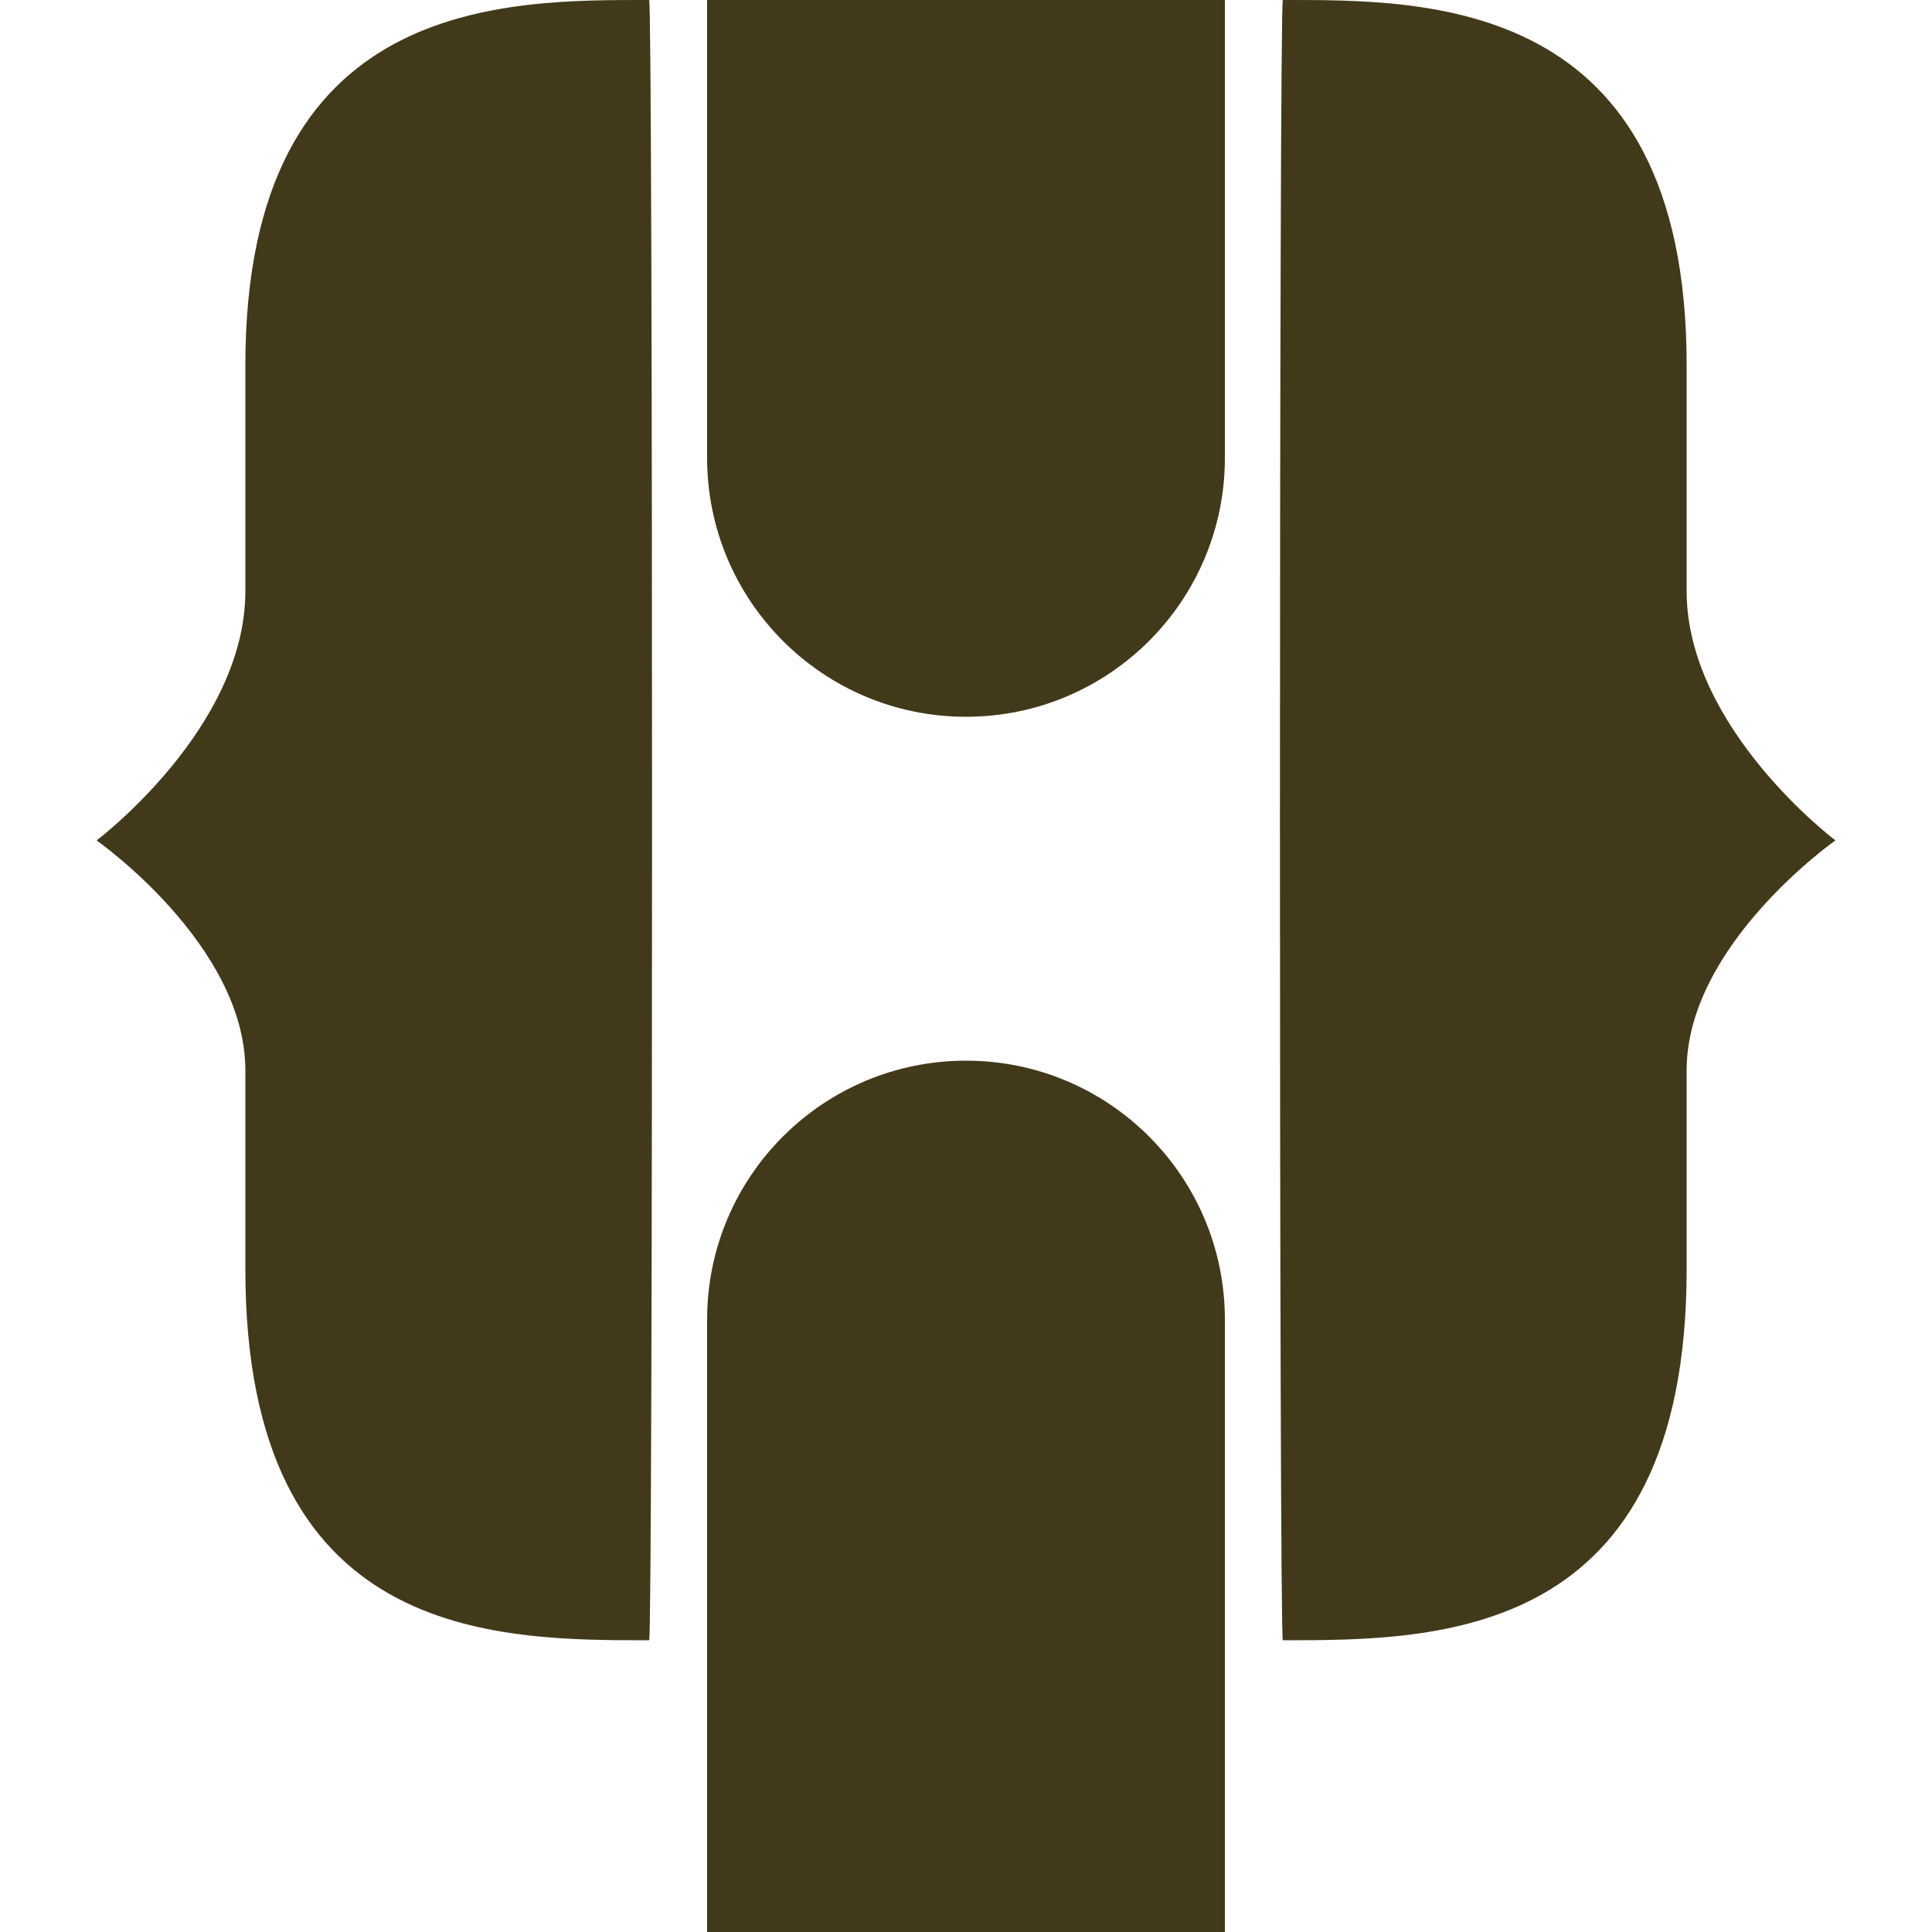
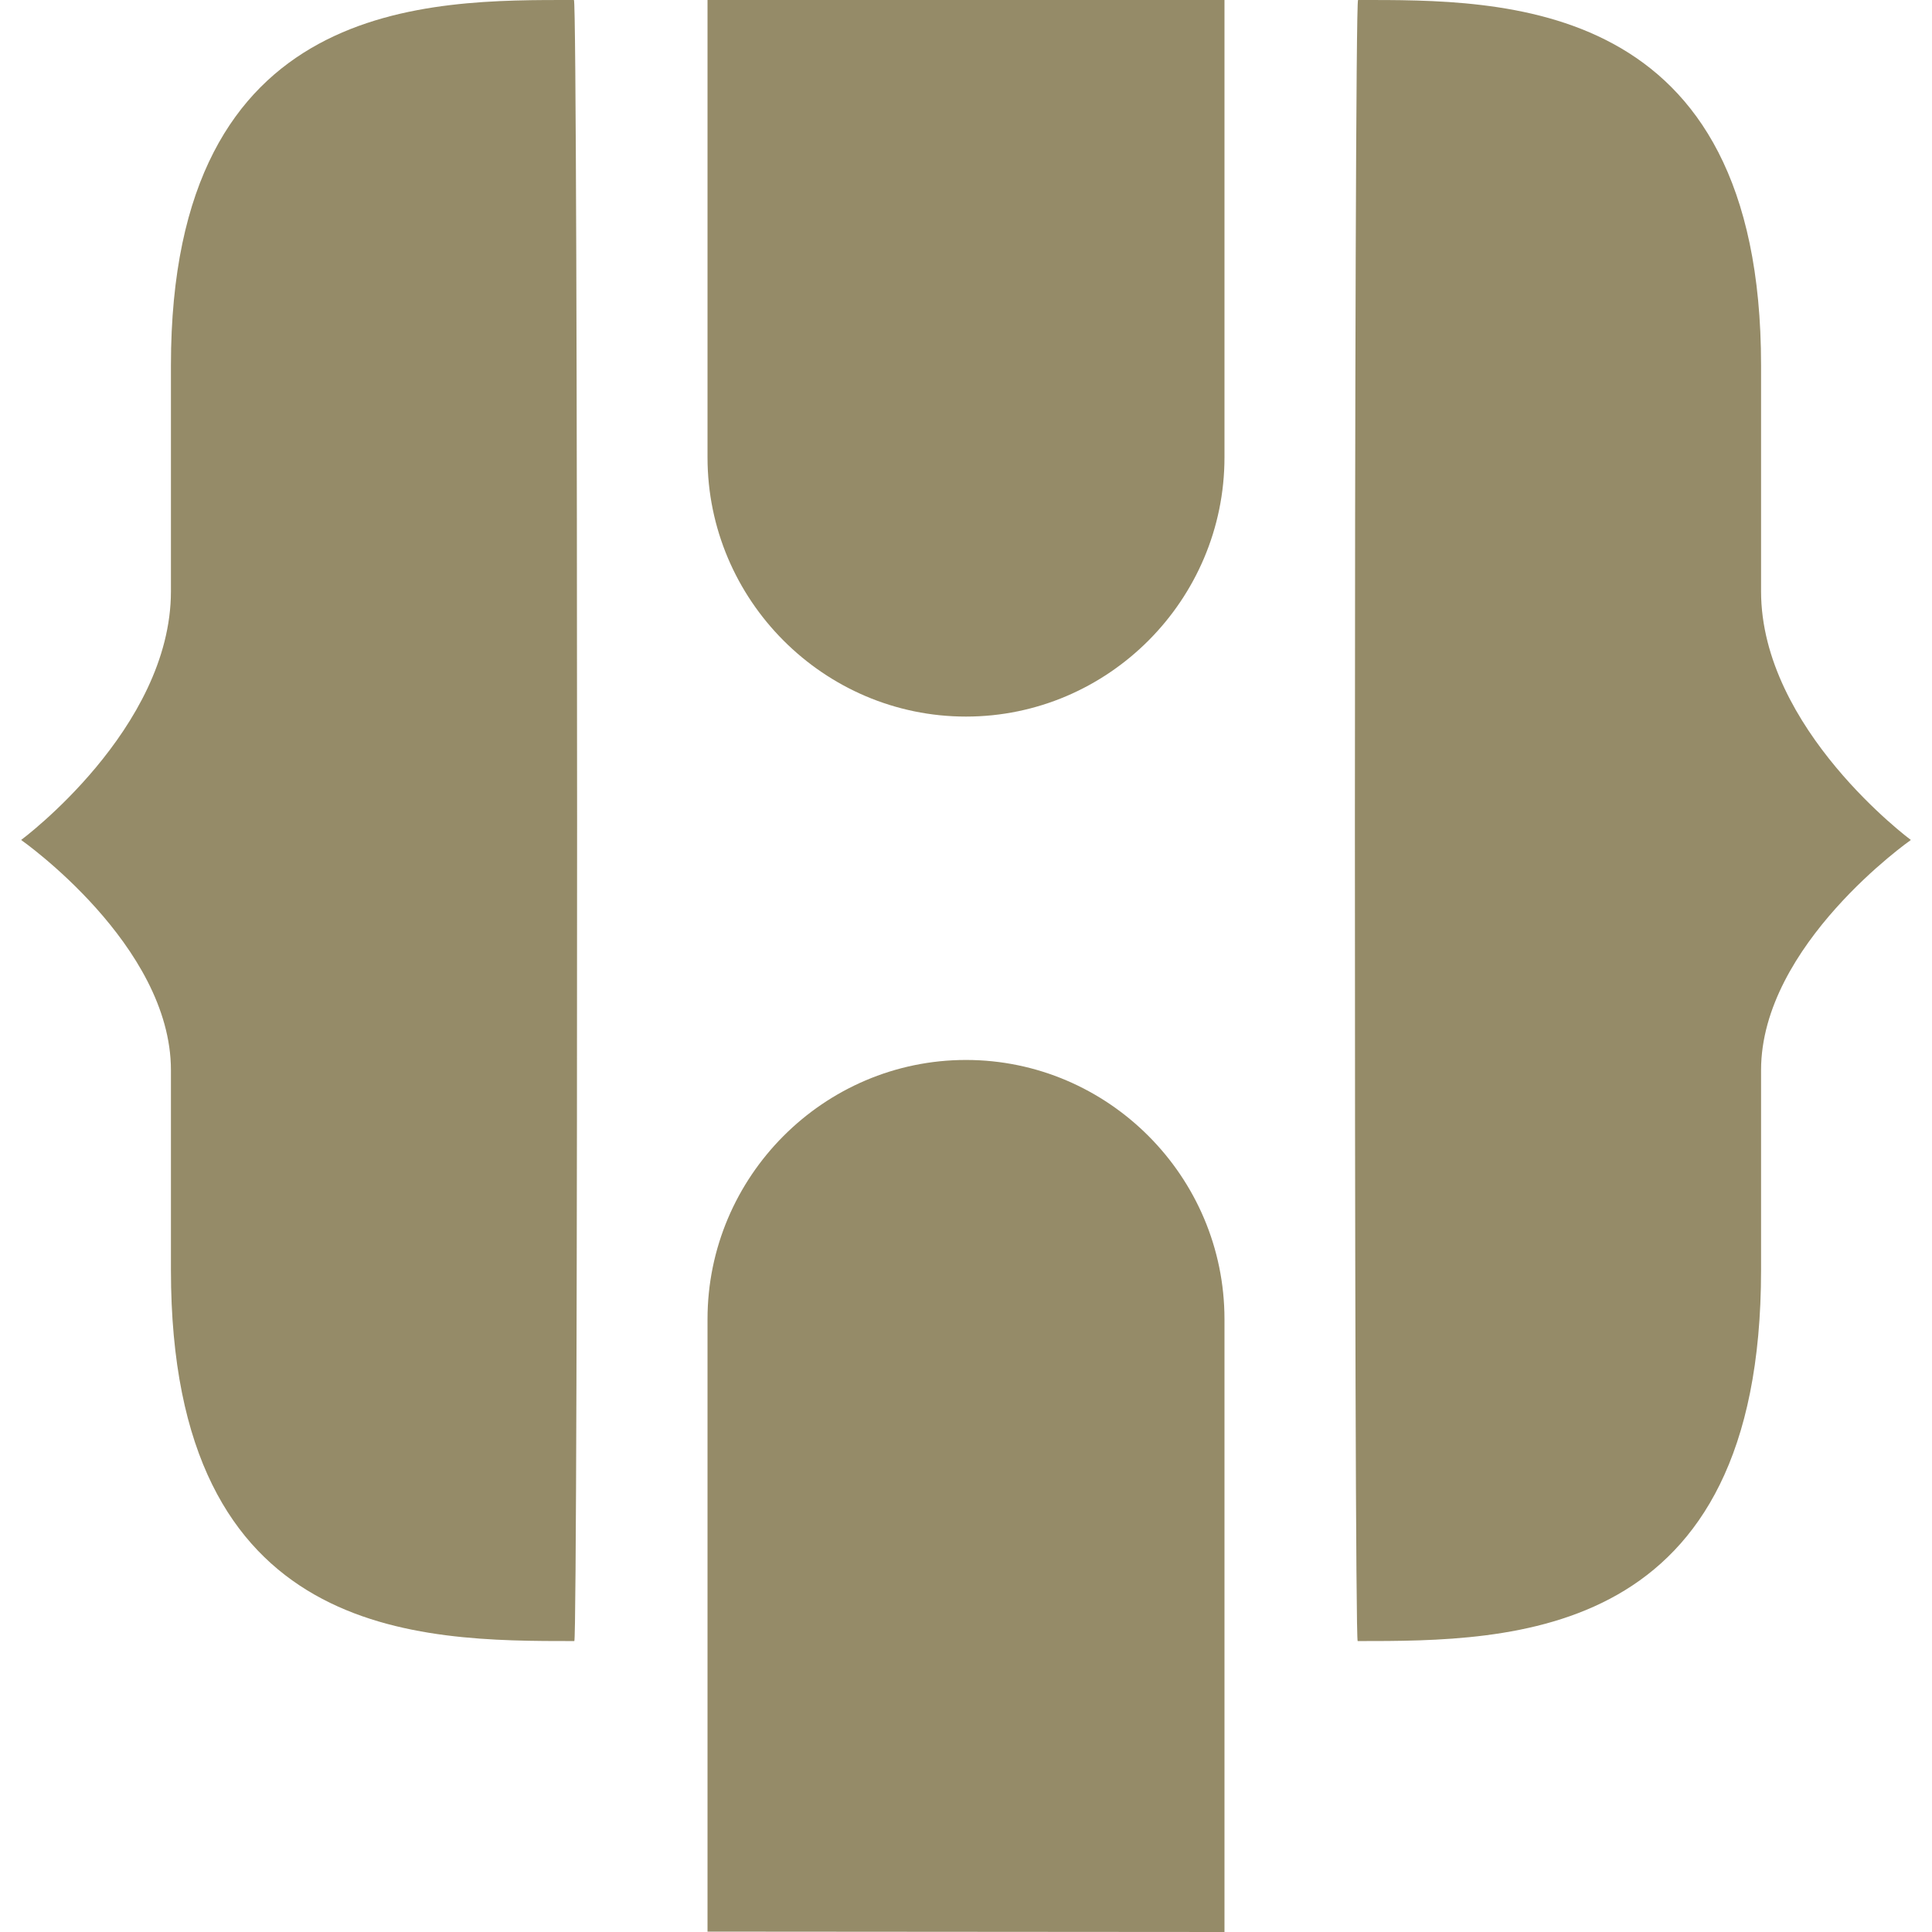
- <svg xmlns="http://www.w3.org/2000/svg" version="1.1" x="0px" y="0px" viewBox="0 0 100 100" style="enable-background:new 0 0 100 100;" xml:space="preserve">
+ <svg xmlns="http://www.w3.org/2000/svg" viewBox="0 0 512 512" style="height: 512px; width: 512px;">
  <style type="text/css">
- 	.st0{fill:#42391A;}
- 	.st1{fill:#42391A;}
- </style>
-   <path class="st0" d="M63.4,0v23.7c0,7.4-6,13.4-13.4,13.4h0c-7.4,0-13.4-6-13.4-13.4V0" />
-   <path class="st0" d="M36.6,100V68.3c0-7.4,6-13.4,13.4-13.4h0c7.4,0,13.4,6,13.4,13.4V100" />
-   <path class="st1" d="M66.4,0c7.4,0,20.9-0.2,20.9,18.9c0,3.9,0,8,0,11.7c0,7.1,7.7,12.9,7.7,12.9s-7.7,5.4-7.7,11.9  c0,3.4,0,7,0,10.3c0,19.2-12.9,19.2-20.9,19.2C66.2,84.9,66.2,0,66.4,0z" />
-   <path class="st1" d="M33.6,0c-7.4,0-20.9-0.2-20.9,18.9c0,3.9,0,8,0,11.7c0,7.1-7.7,12.9-7.7,12.9s7.7,5.4,7.7,11.9  c0,3.4,0,7,0,10.3c0,19.2,12.9,19.2,20.9,19.2C33.8,84.9,33.8,0,33.6,0z" />
+ 		.d-0, .d-1 {
+ 			fill: #958b68;
+ 		}
+ 		.d-2, .d-3 {
+ 			fill: #958b68;
+ 		}
+ 	</style>
+   <path class="d-0" d="M324.5,0v121.2c0,37.8-30.8,68.7-68.5,68.7h0c-37.7,0-68.5-30.9-68.5-68.7V0" />
+   <path class="d-1" d="M187.5,511.9V349.6c0-37.8,30.8-68.7,68.5-68.7h0c37.7,0,68.5,30.9,68.5,68.7V512" />
+   <path class="d-2" d="M359.9,0C398,0,466.7-1.2,466.7,96.8c0,19.8,0,40.8,0,59.9c0,36.5,39.7,65.9,39.7,65.9s-39.7,27.8-39.7,61   c0,17.3,0,36,0,53c0,98.3-65.9,98.3-106.9,98.3C358.8,434.8,358.8,0,359.9,0z" />
+   <path class="d-3" d="M152.1,0C114,0,45.3-1.2,45.3,96.8c0,19.8,0,40.8,0,59.9c0,36.5-39.7,65.9-39.7,65.9s39.7,27.8,39.7,61   c0,17.3,0,36,0,53c0,98.3,65.9,98.3,106.9,98.3C153.2,434.8,153.2,0,152.1,0z" />
</svg>
